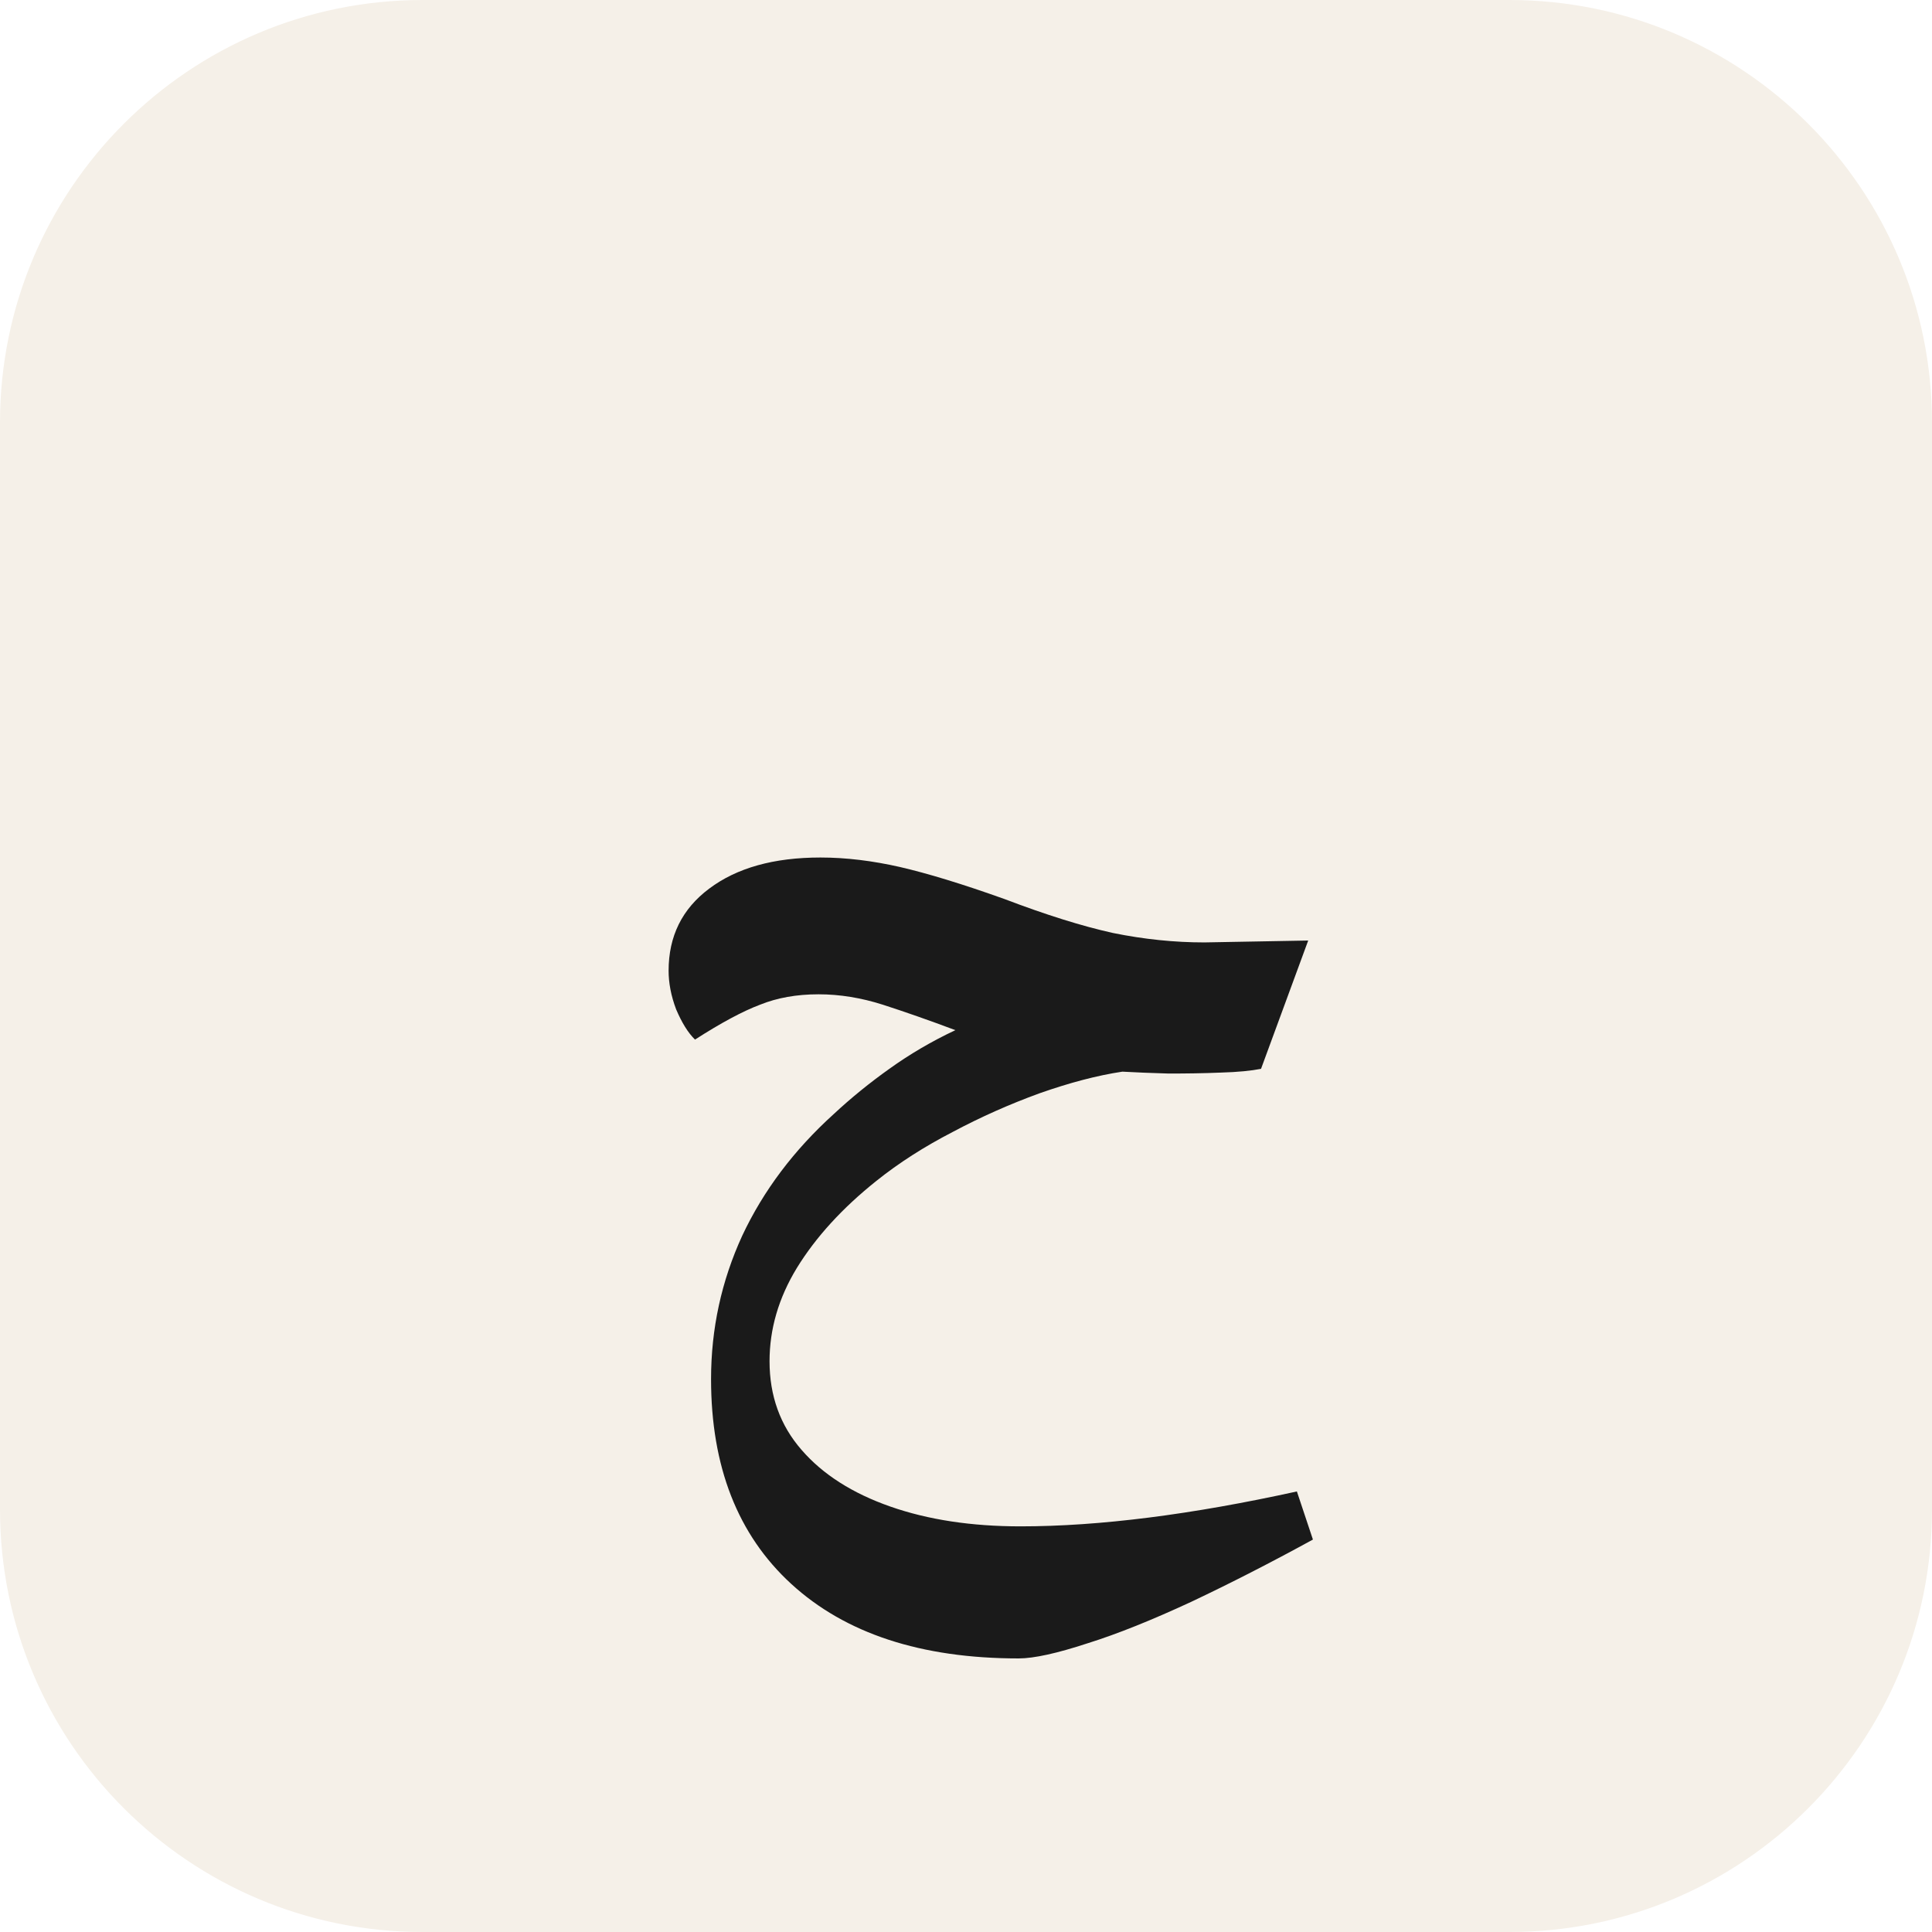
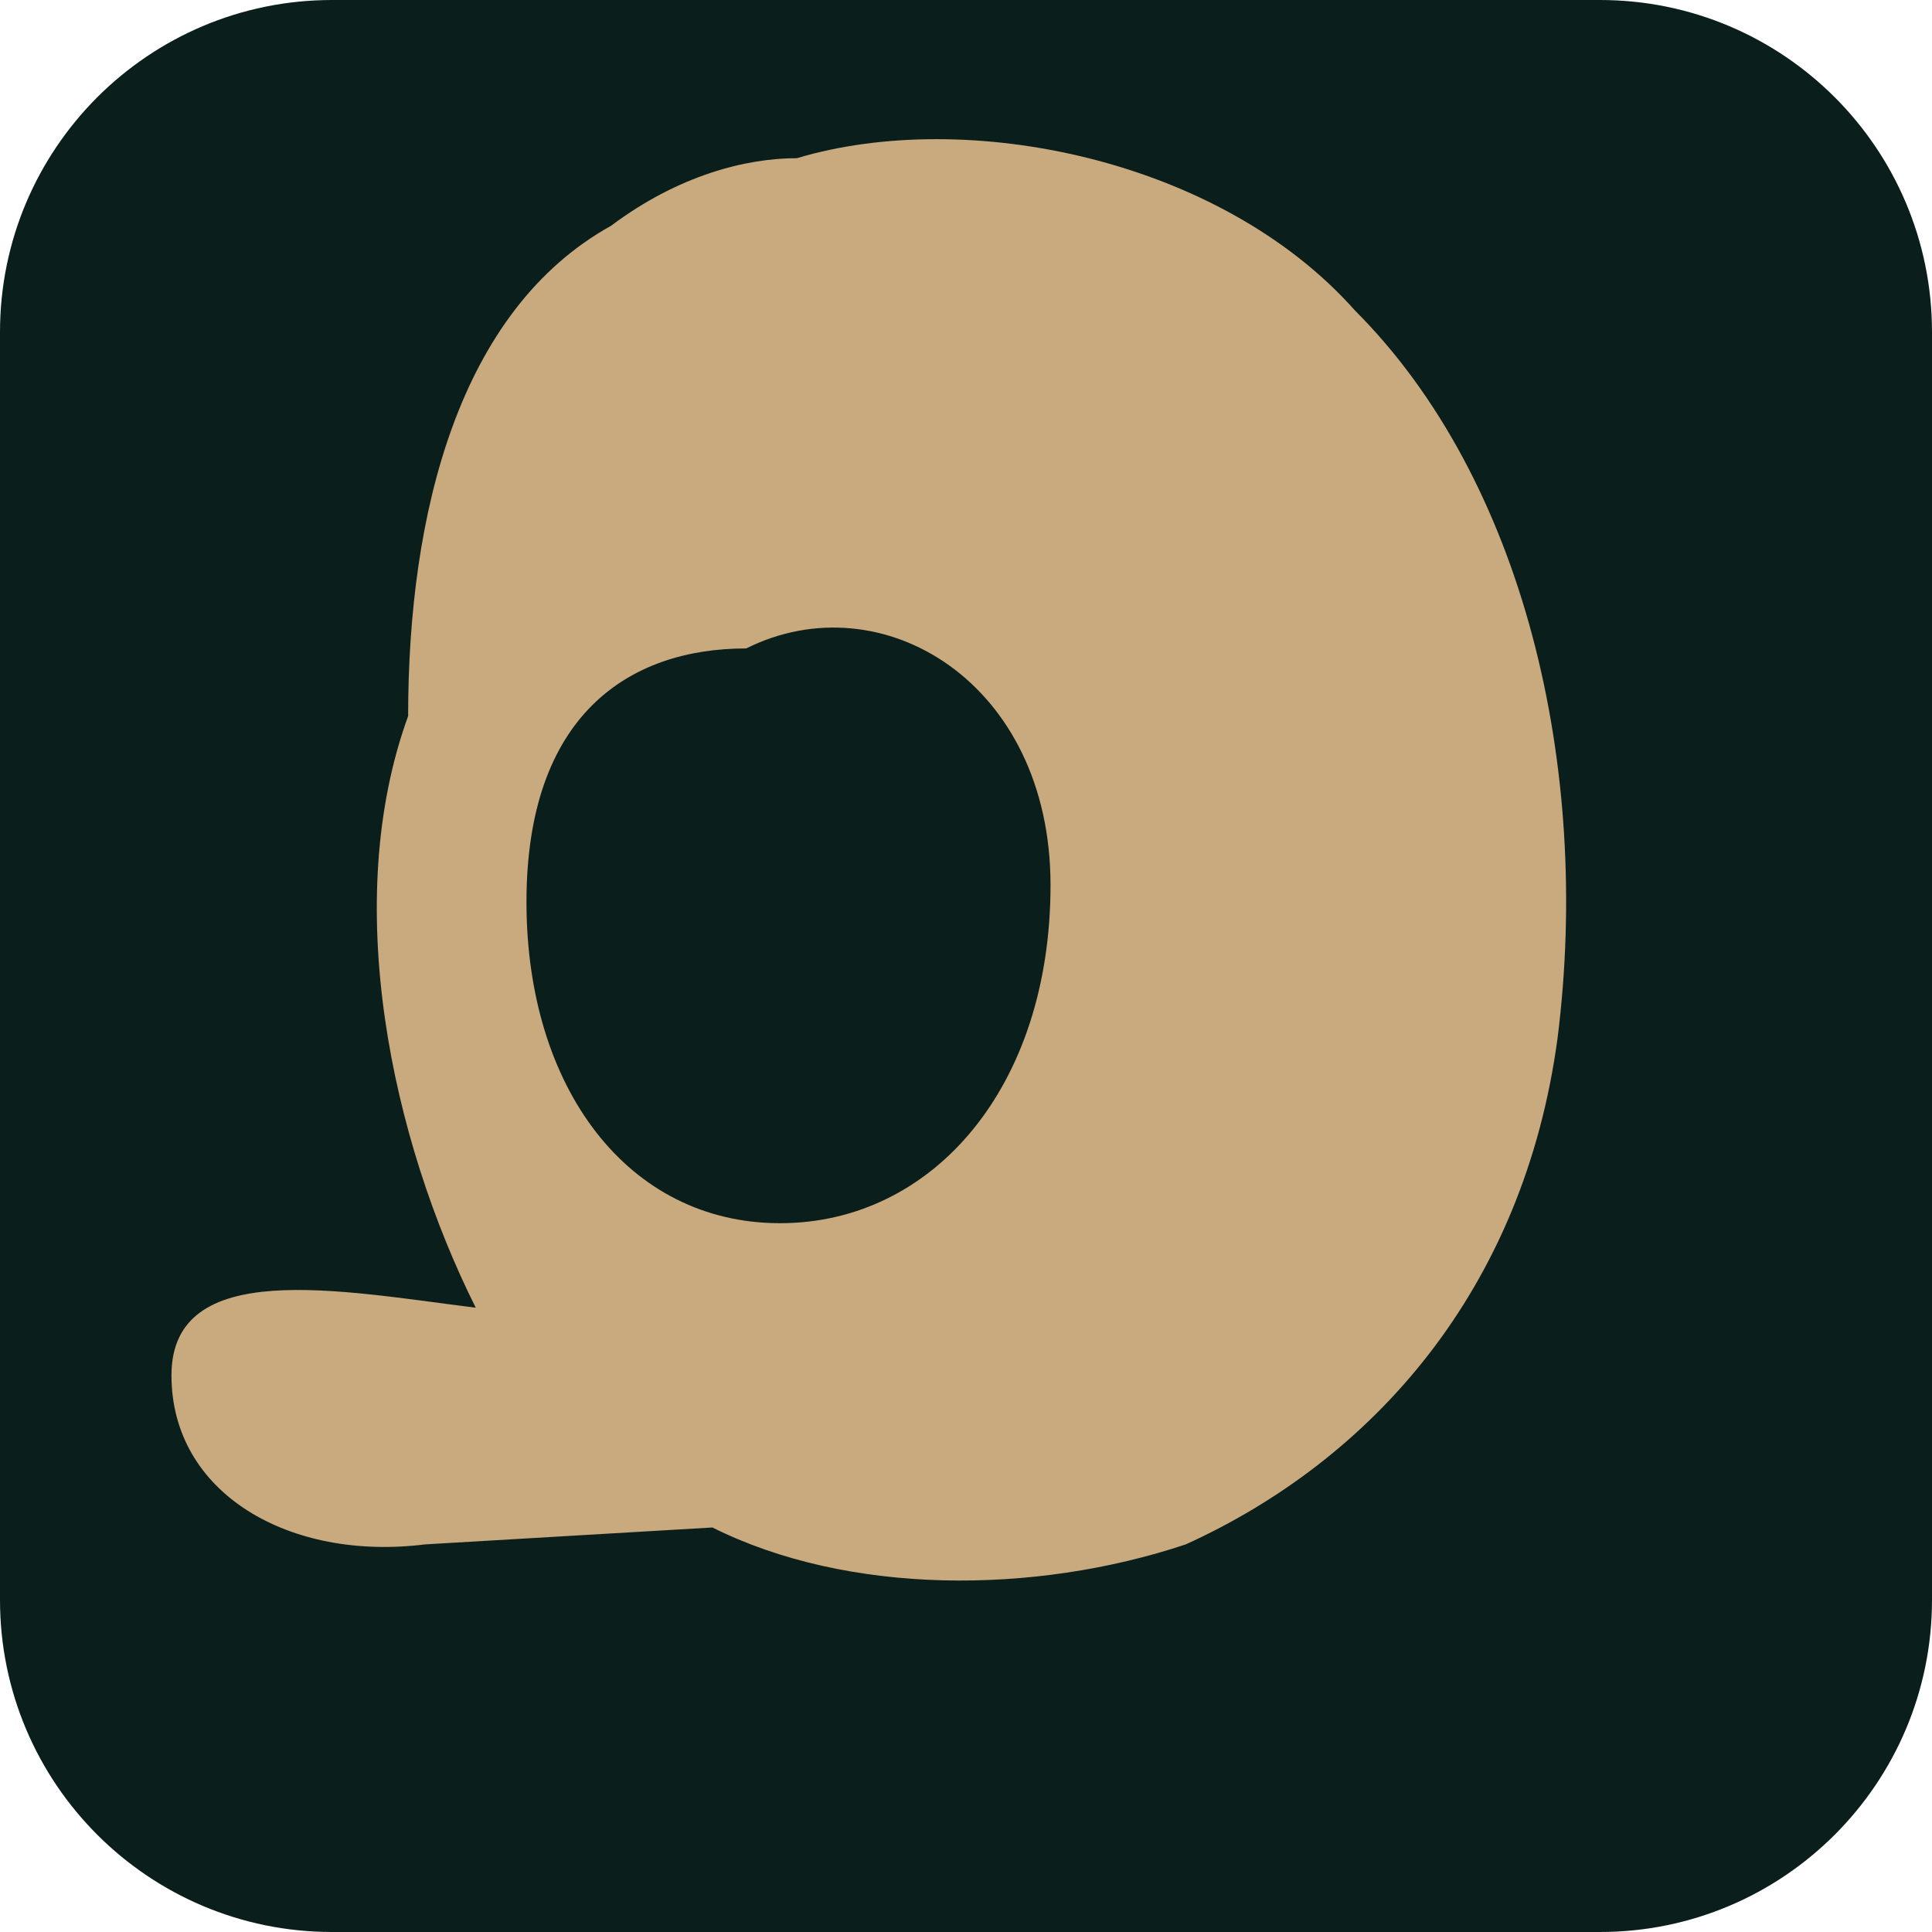
- <svg xmlns="http://www.w3.org/2000/svg" viewBox="0 0 32 32">
-   <rect width="32" height="32" rx="7" fill="#F5F0E8" />
-   <text x="16" y="22" font-family="'Noto Naskh Arabic', 'Arabic Typesetting', serif" font-size="19" font-weight="700" fill="#1A1A1A" text-anchor="middle">ح</text>
+ <svg xmlns="http://www.w3.org/2000/svg" viewBox="0 0 64 64" width="64" height="64">
+   <rect width="64" height="64" rx="11" fill="#0A1F1C" />
+   <path transform="translate(4,3) scale(0.56)" fill-rule="evenodd" fill="#C9A97E" d="       M 40 4       C 50 1, 65 4, 73 13       C 83 23, 87 40, 85 56       C 83 71, 74 81, 63 86       C 54 89, 43 89, 35 85       L 18 86       C 10 87, 3 83, 3 76       C 3 69, 13 71, 21 72       C 16 62, 13 48, 17 37       C 17 25, 20 13, 29 8       C 33 5, 37 4, 40 4       Z        M 37 33       C 45 29, 55 35, 55 47       C 55 59, 48 67, 39 67       C 30 67, 24 59, 24 48       C 24 37, 30 33, 37 33       Z     " />
</svg>
